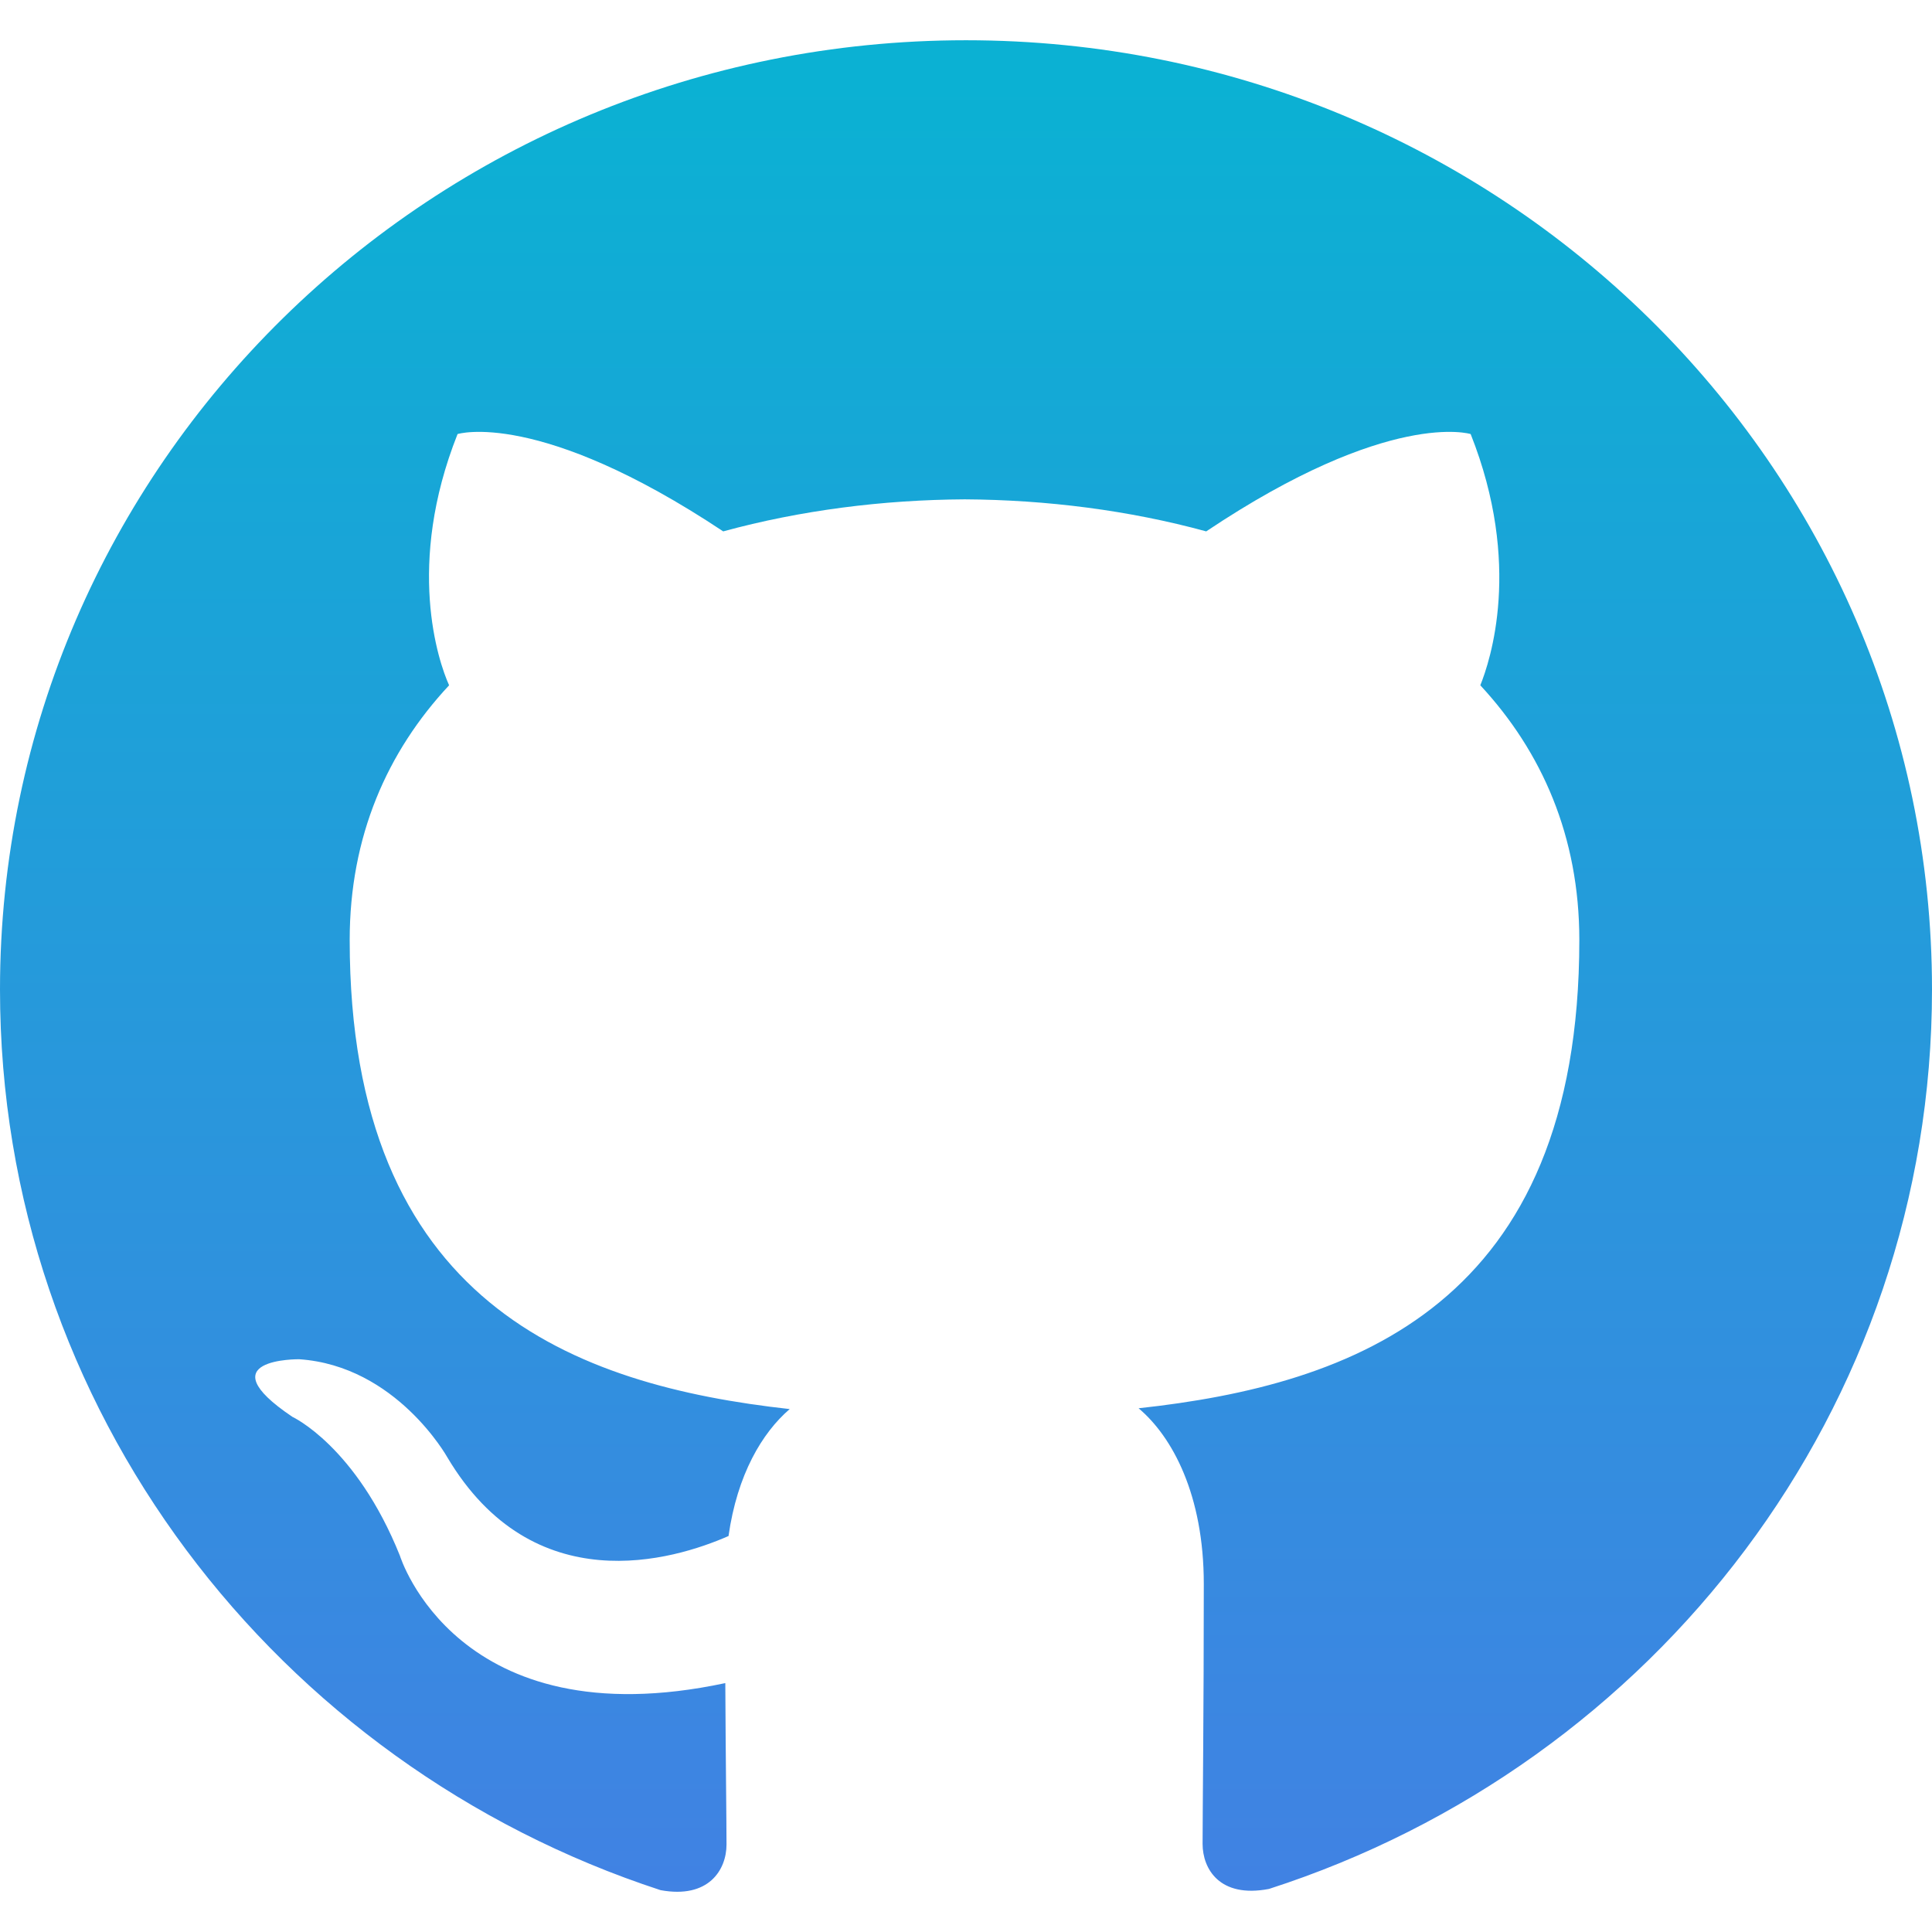
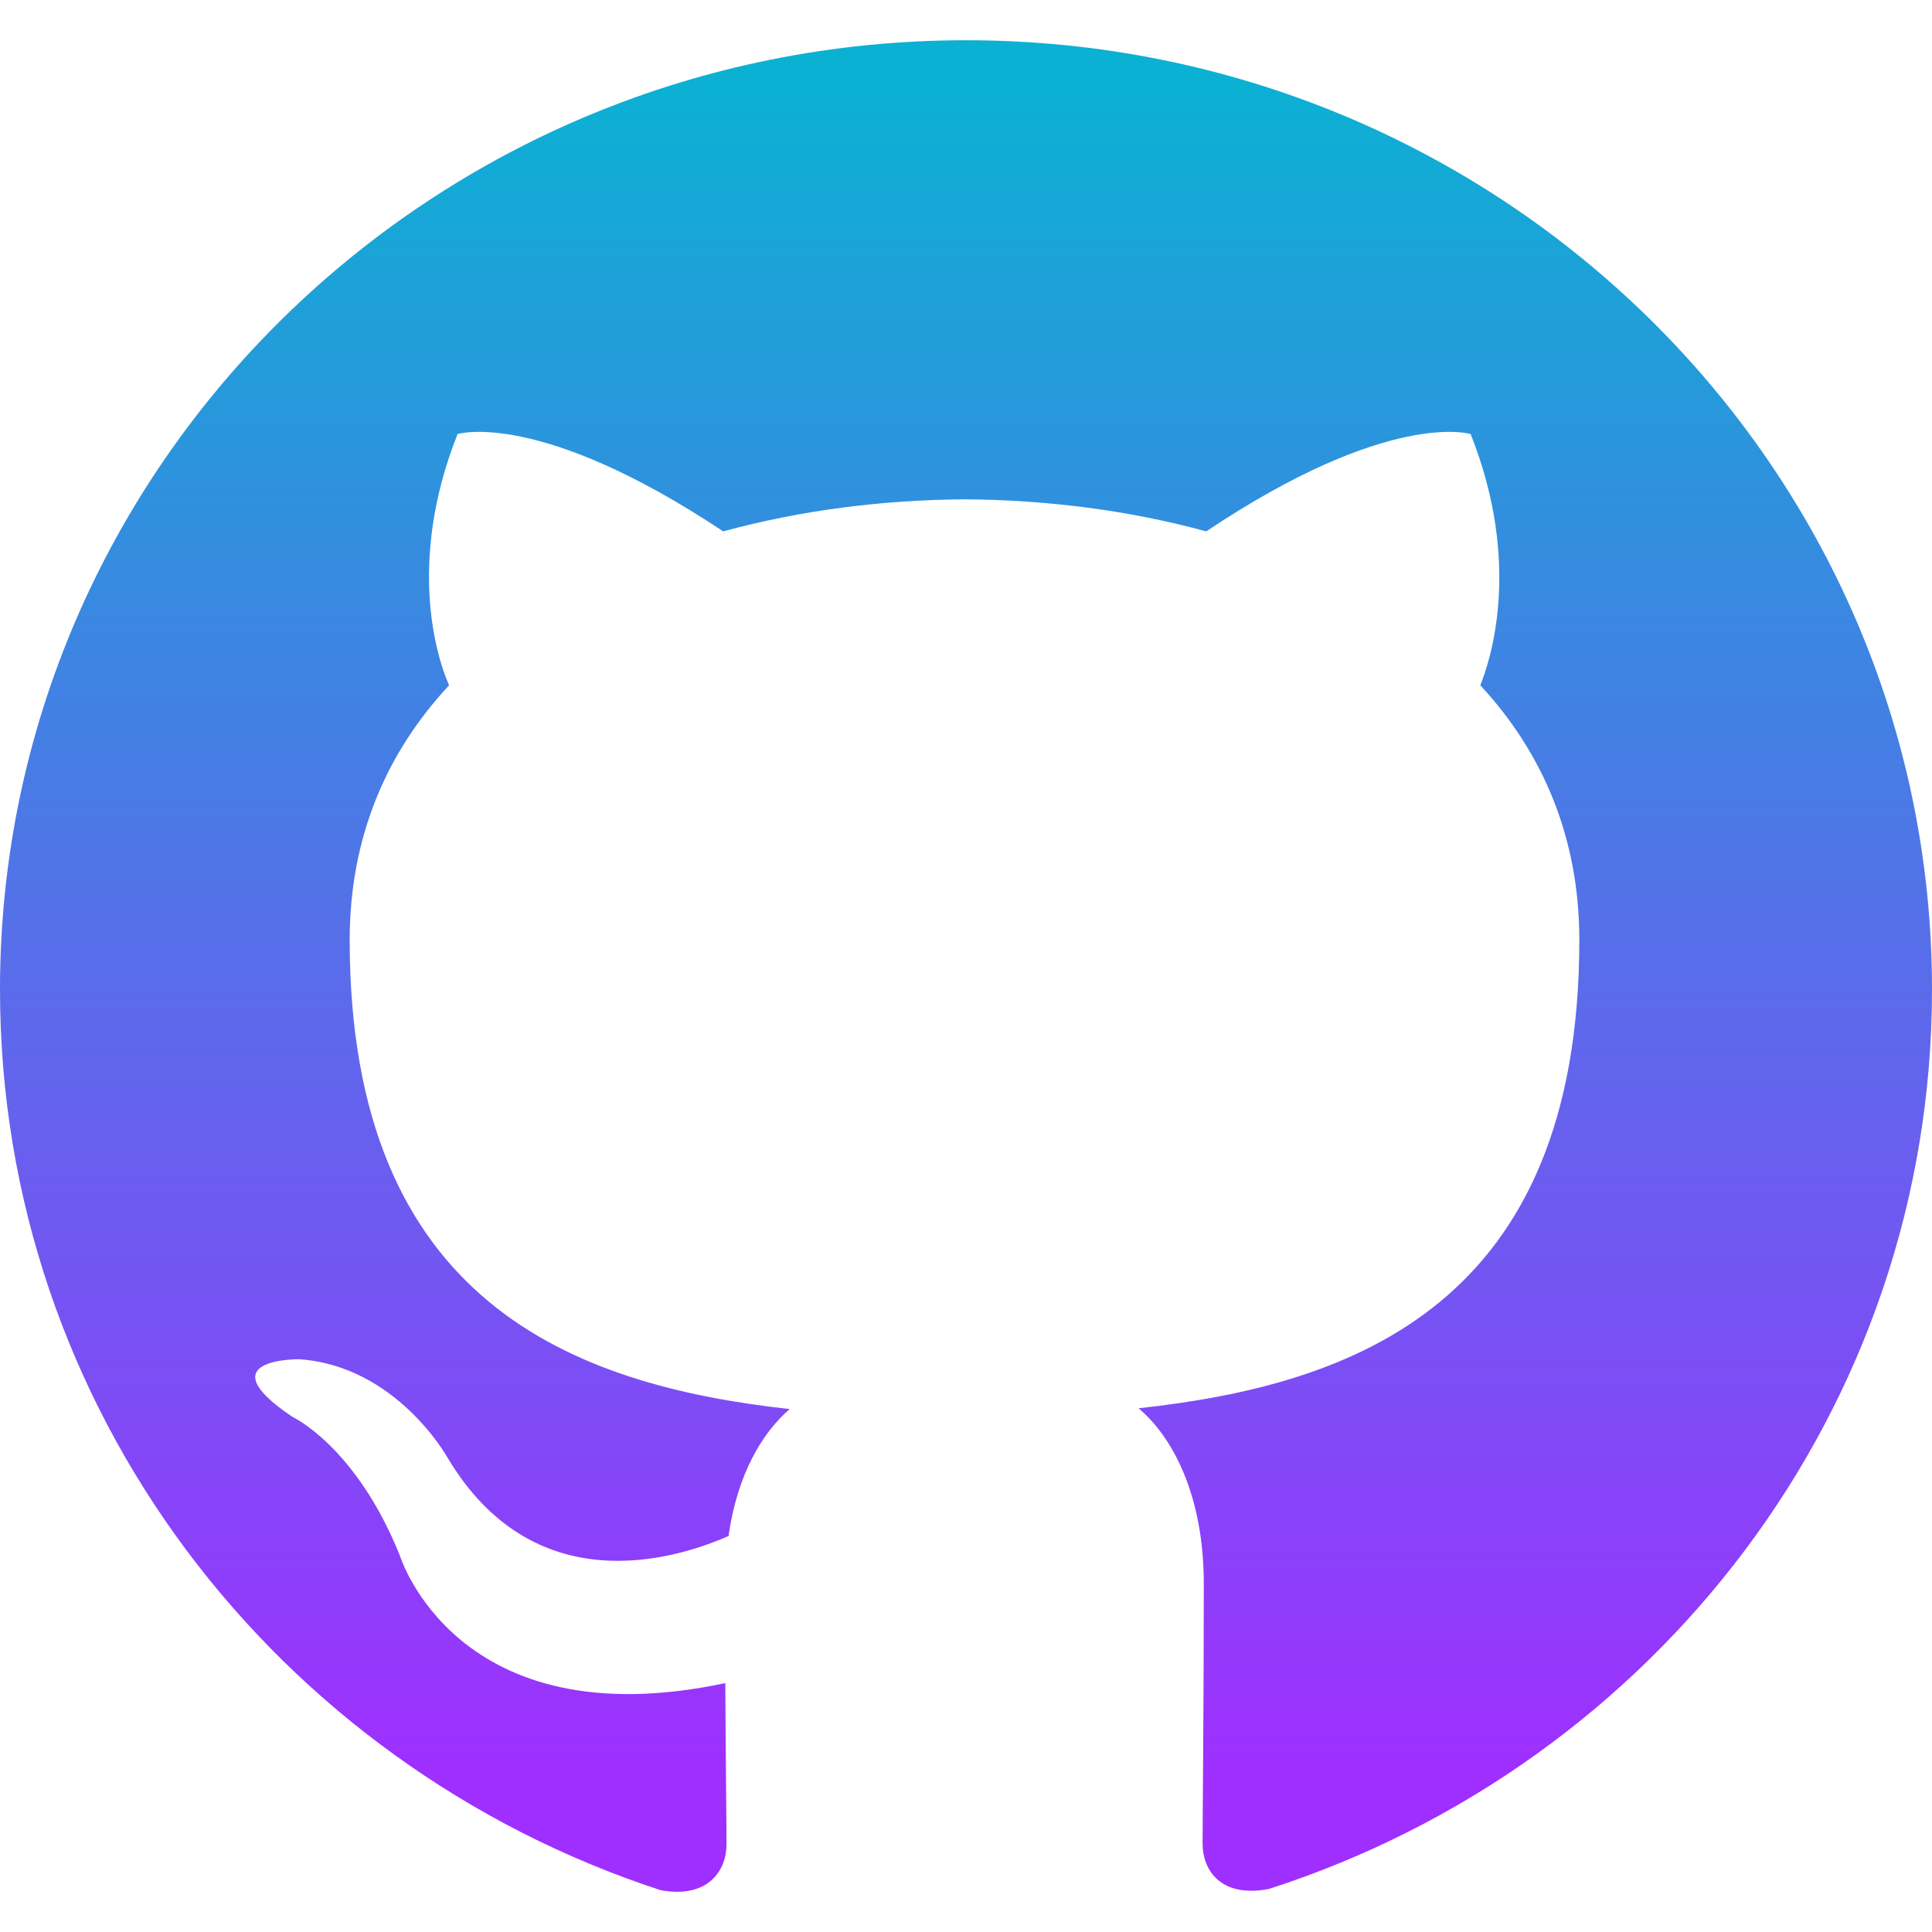
<svg xmlns="http://www.w3.org/2000/svg" enable-background="new 0 0 24 24" height="512" viewBox="0 0 24 24" width="512">
-   <linearGradient id="SVGID_1_" gradientUnits="userSpaceOnUse" x1="32" x2="32" y1="63" y2="1">
+   <linearGradient id="SVGID_1_" gradientUnits="userSpaceOnUse" x1="32" x2="32" y1="22" y2="1">
    <stop offset="0" stop-color="#9f2fff" />
    <stop offset="1" stop-color="#0bb1d3" />
  </linearGradient>
  <path d="m12 .5c-6.63 0-12 5.28-12 11.792 0 5.211 3.438 9.63 8.205 11.188.6.111.82-.254.82-.567 0-.28-.01-1.022-.015-2.005-3.338.711-4.042-1.582-4.042-1.582-.546-1.361-1.335-1.725-1.335-1.725-1.087-.731.084-.716.084-.716 1.205.082 1.838 1.215 1.838 1.215 1.07 1.803 2.809 1.282 3.495.981.108-.763.417-1.282.76-1.577-2.665-.295-5.466-1.309-5.466-5.827 0-1.287.465-2.339 1.235-3.164-.135-.298-.54-1.497.105-3.121 0 0 1.005-.316 3.3 1.209.96-.262 1.98-.392 3-.398 1.02.006 2.04.136 3 .398 2.28-1.525 3.285-1.209 3.285-1.209.645 1.624.24 2.823.12 3.121.765.825 1.23 1.877 1.23 3.164 0 4.53-2.805 5.527-5.475 5.817.42.354.81 1.077.81 2.182 0 1.578-.015 2.846-.015 3.229 0 .309.21.678.825.56 4.801-1.548 8.236-5.97 8.236-11.173 0-6.512-5.373-11.792-12-11.792z" fill="url(#SVGID_1_)" />
</svg>
